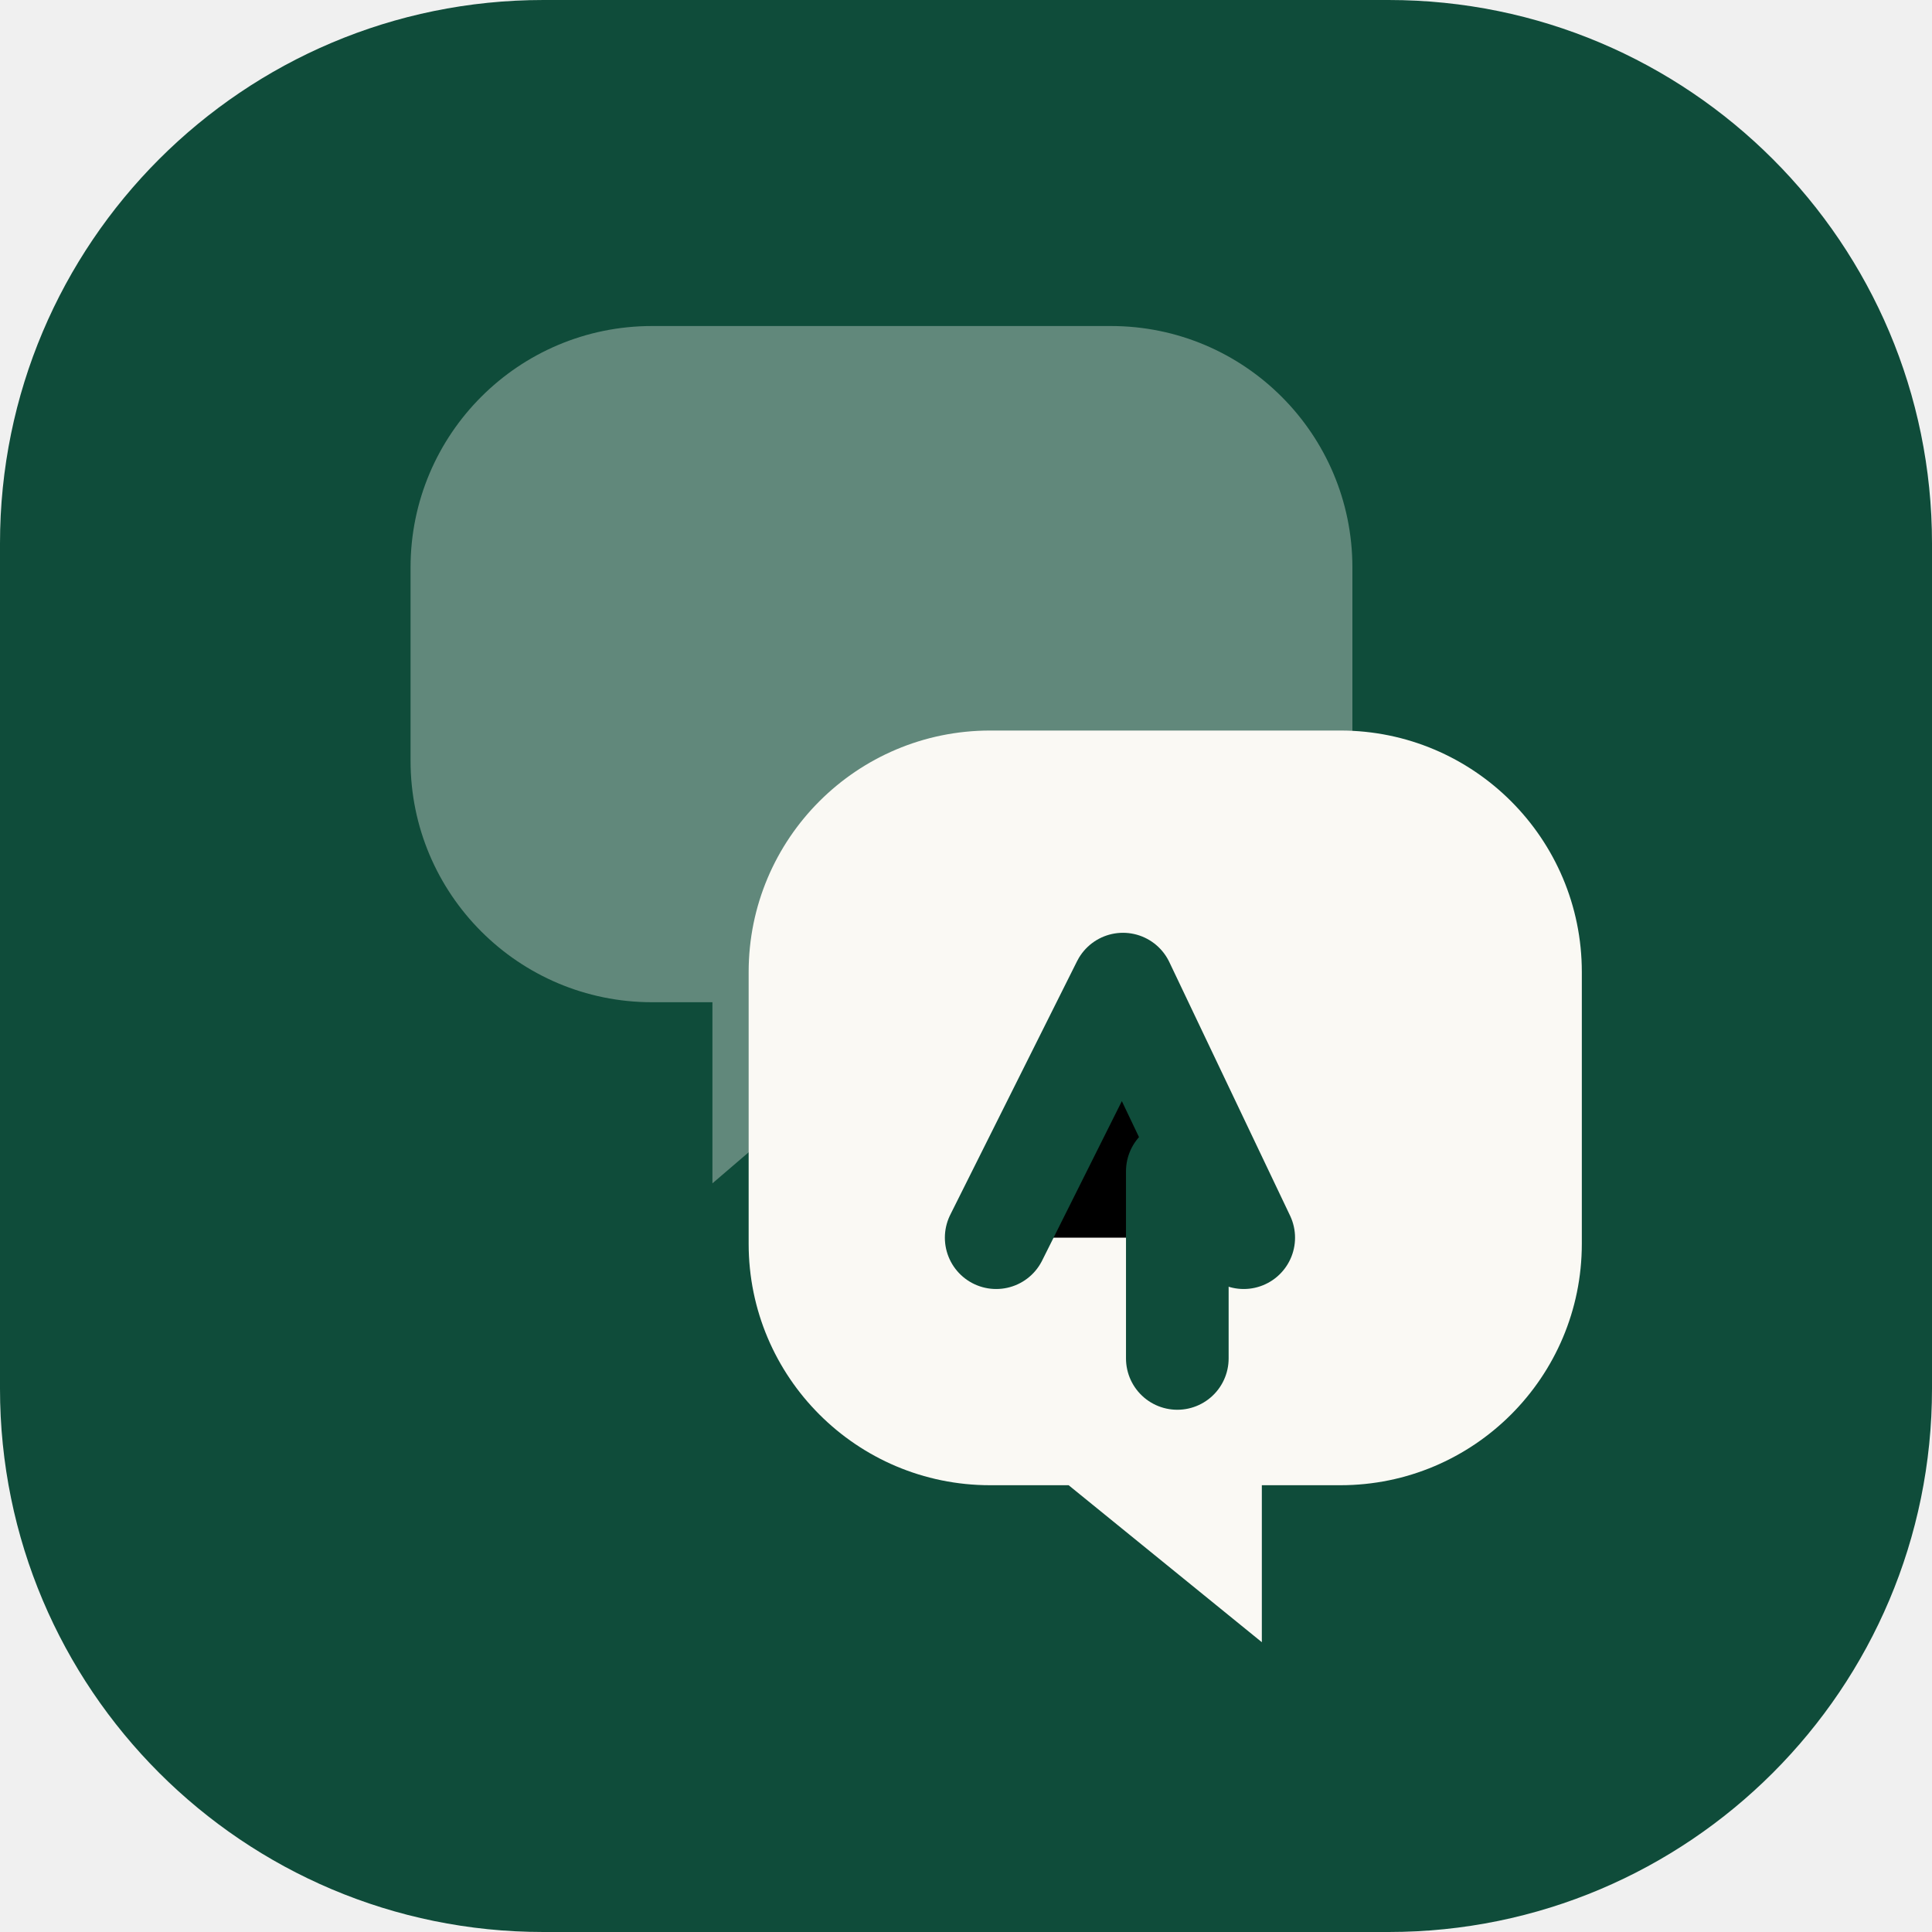
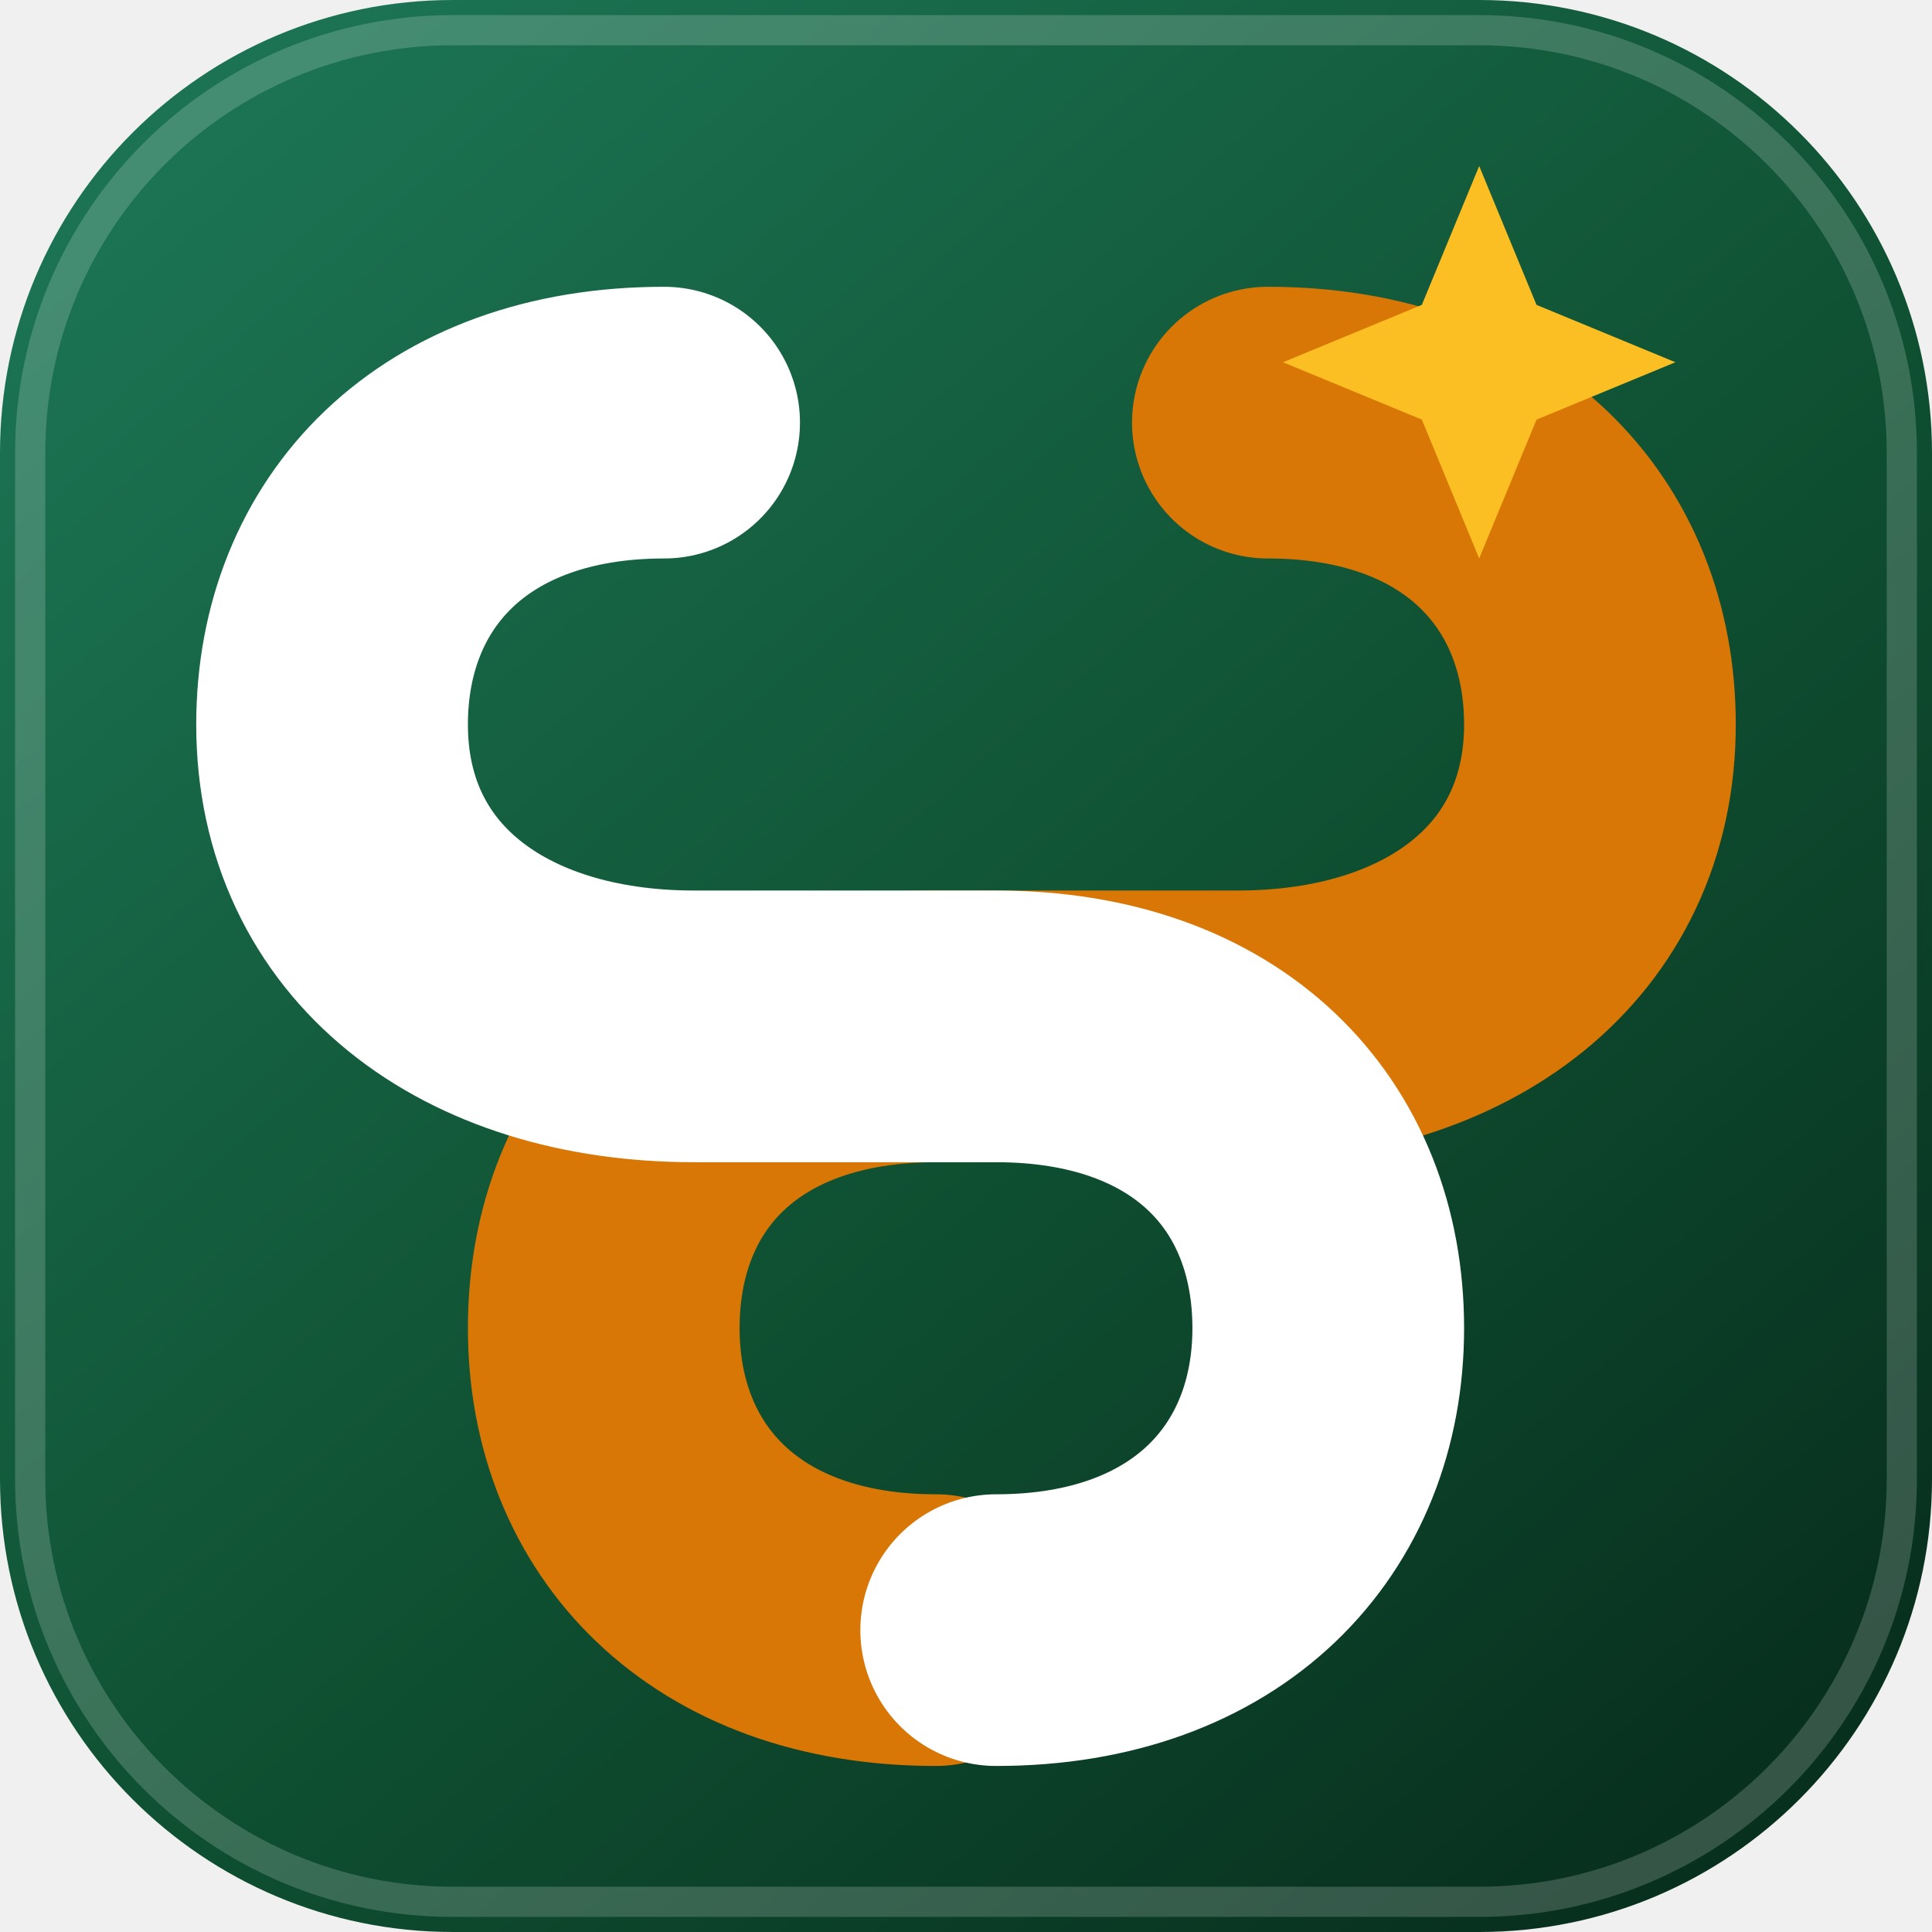
- <svg xmlns="http://www.w3.org/2000/svg" viewBox="0 0 32 32">
-   <rect width="32" height="32" rx="9" fill="#0F4C3A" />
-   <path d="M6.8 9.4a4 4 0 0 1 4-4h7.6a4 4 0 0 1 4 4v3.2a4 4 0 0 1-4 4h-3.1l-3.5 3v-3h-1a4 4 0 0 1-4-4V9.4Z" fill="#FAF9F4" opacity="0.35" />
-   <path d="M12.4 16.1a4 4 0 0 1 4-4h5.8a4 4 0 0 1 4 4v4.5a4 4 0 0 1-4 4h-1.3v2.6l-3.2-2.6h-1.3a4 4 0 0 1-4-4v-4.5Z" fill="#FAF9F4" />
-   <path d="M16.5 20.5l2.1-4.2 2 4.2" stroke="#0F4C3A" stroke-width="1.7" stroke-linecap="round" stroke-linejoin="round" />
-   <path d="M19.5 19.4v3.1" stroke="#0F4C3A" stroke-width="1.7" stroke-linecap="round" />
+ <svg xmlns="http://www.w3.org/2000/svg" viewBox="0 0 64 64">
+   <defs>
+     <linearGradient id="bg" x1="8" y1="4" x2="56" y2="60" gradientUnits="userSpaceOnUse">
+       <stop stop-color="#1B7353" />
+       <stop offset="0.55" stop-color="#0F5132" />
+       <stop offset="1" stop-color="#08301F" />
+     </linearGradient>
+   </defs>
+   <rect width="64" height="64" rx="15" fill="url(#bg)" />
+   <rect x="1" y="1" width="62" height="62" rx="14" fill="none" stroke="#FFFFFF" stroke-opacity="0.18" />
+   <path d="M42 14c7 0 11 4.3 11 10 0 6.2-5 10-12 10H31c-7 0-11 4.2-11 10 0 5.7 4 10 11 10" stroke="#D97706" stroke-width="9" stroke-linecap="round" fill="none" />
+   <path d="M22 14c-7 0-11 4.3-11 10 0 6.2 5 10 12 10h10c7 0 11 4.2 11 10 0 5.7-4 10-11 10" stroke="#FFFFFF" stroke-width="9" stroke-linecap="round" fill="none" />
+   <path d="M49 5.5l1.9 4.6 4.6 1.9-4.6 1.9L49 18.5l-1.9-4.6L42.5 12l4.6-1.9L49 5.5Z" fill="#FBBF24" />
</svg>
